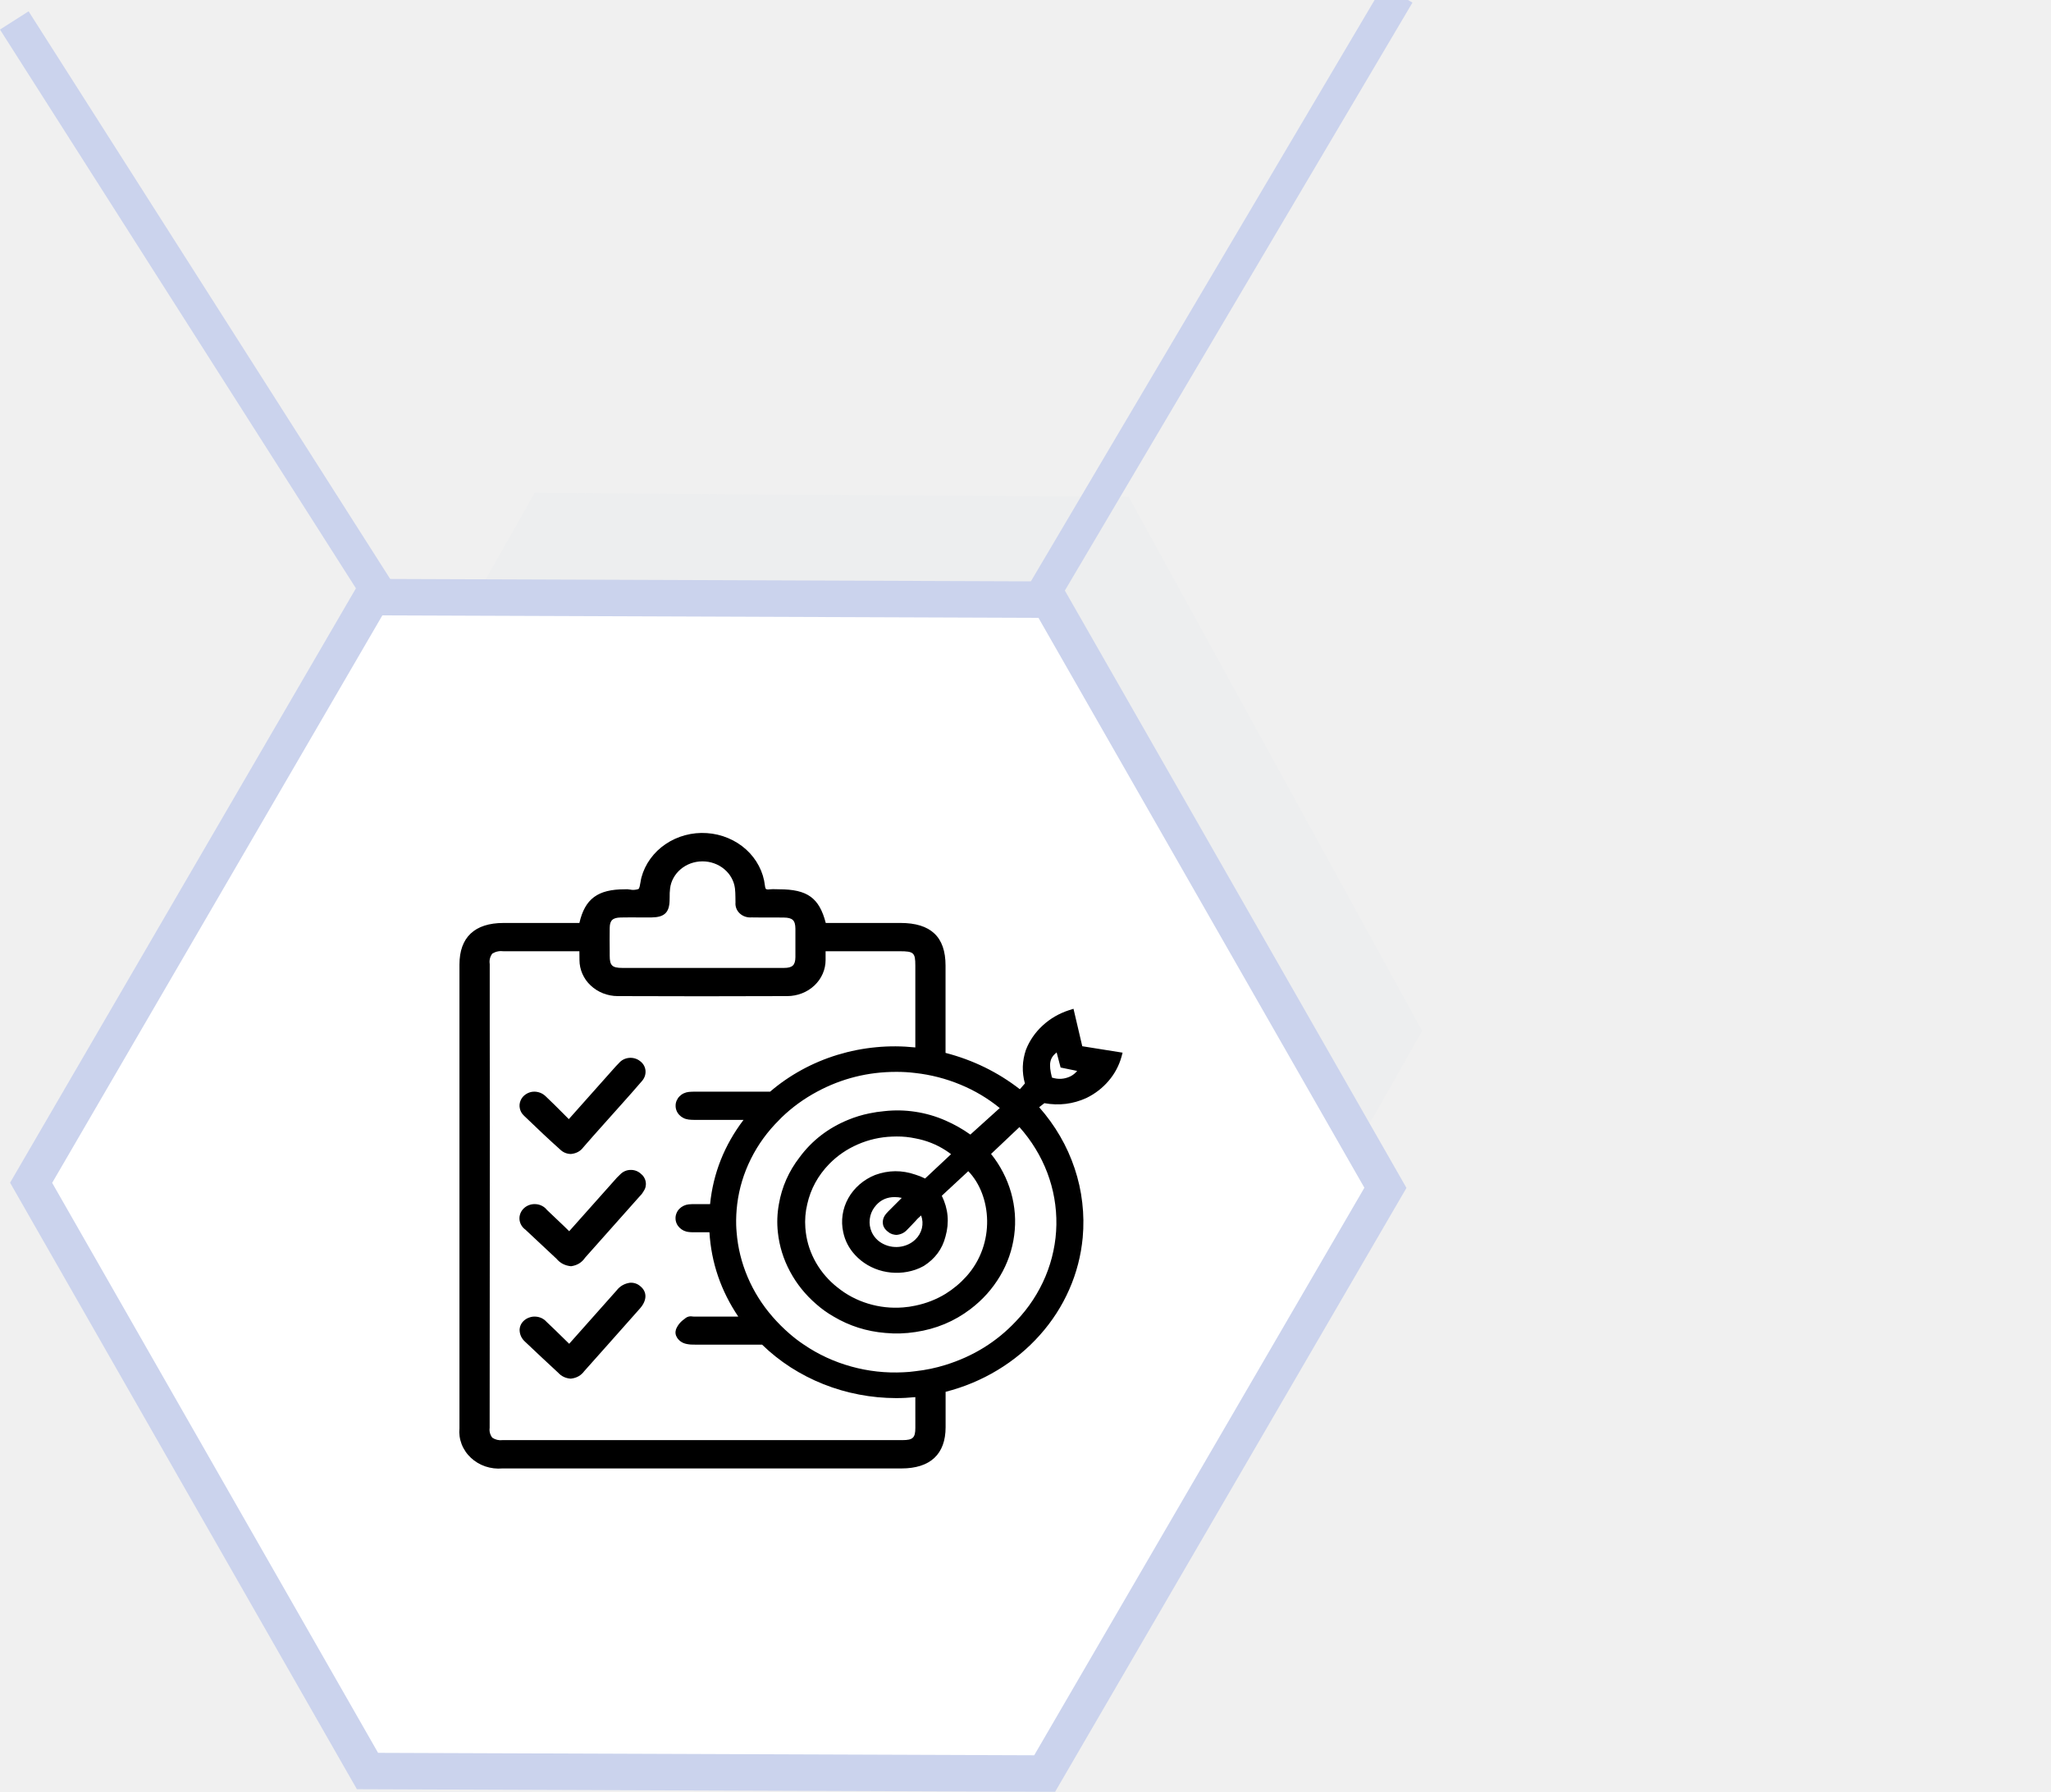
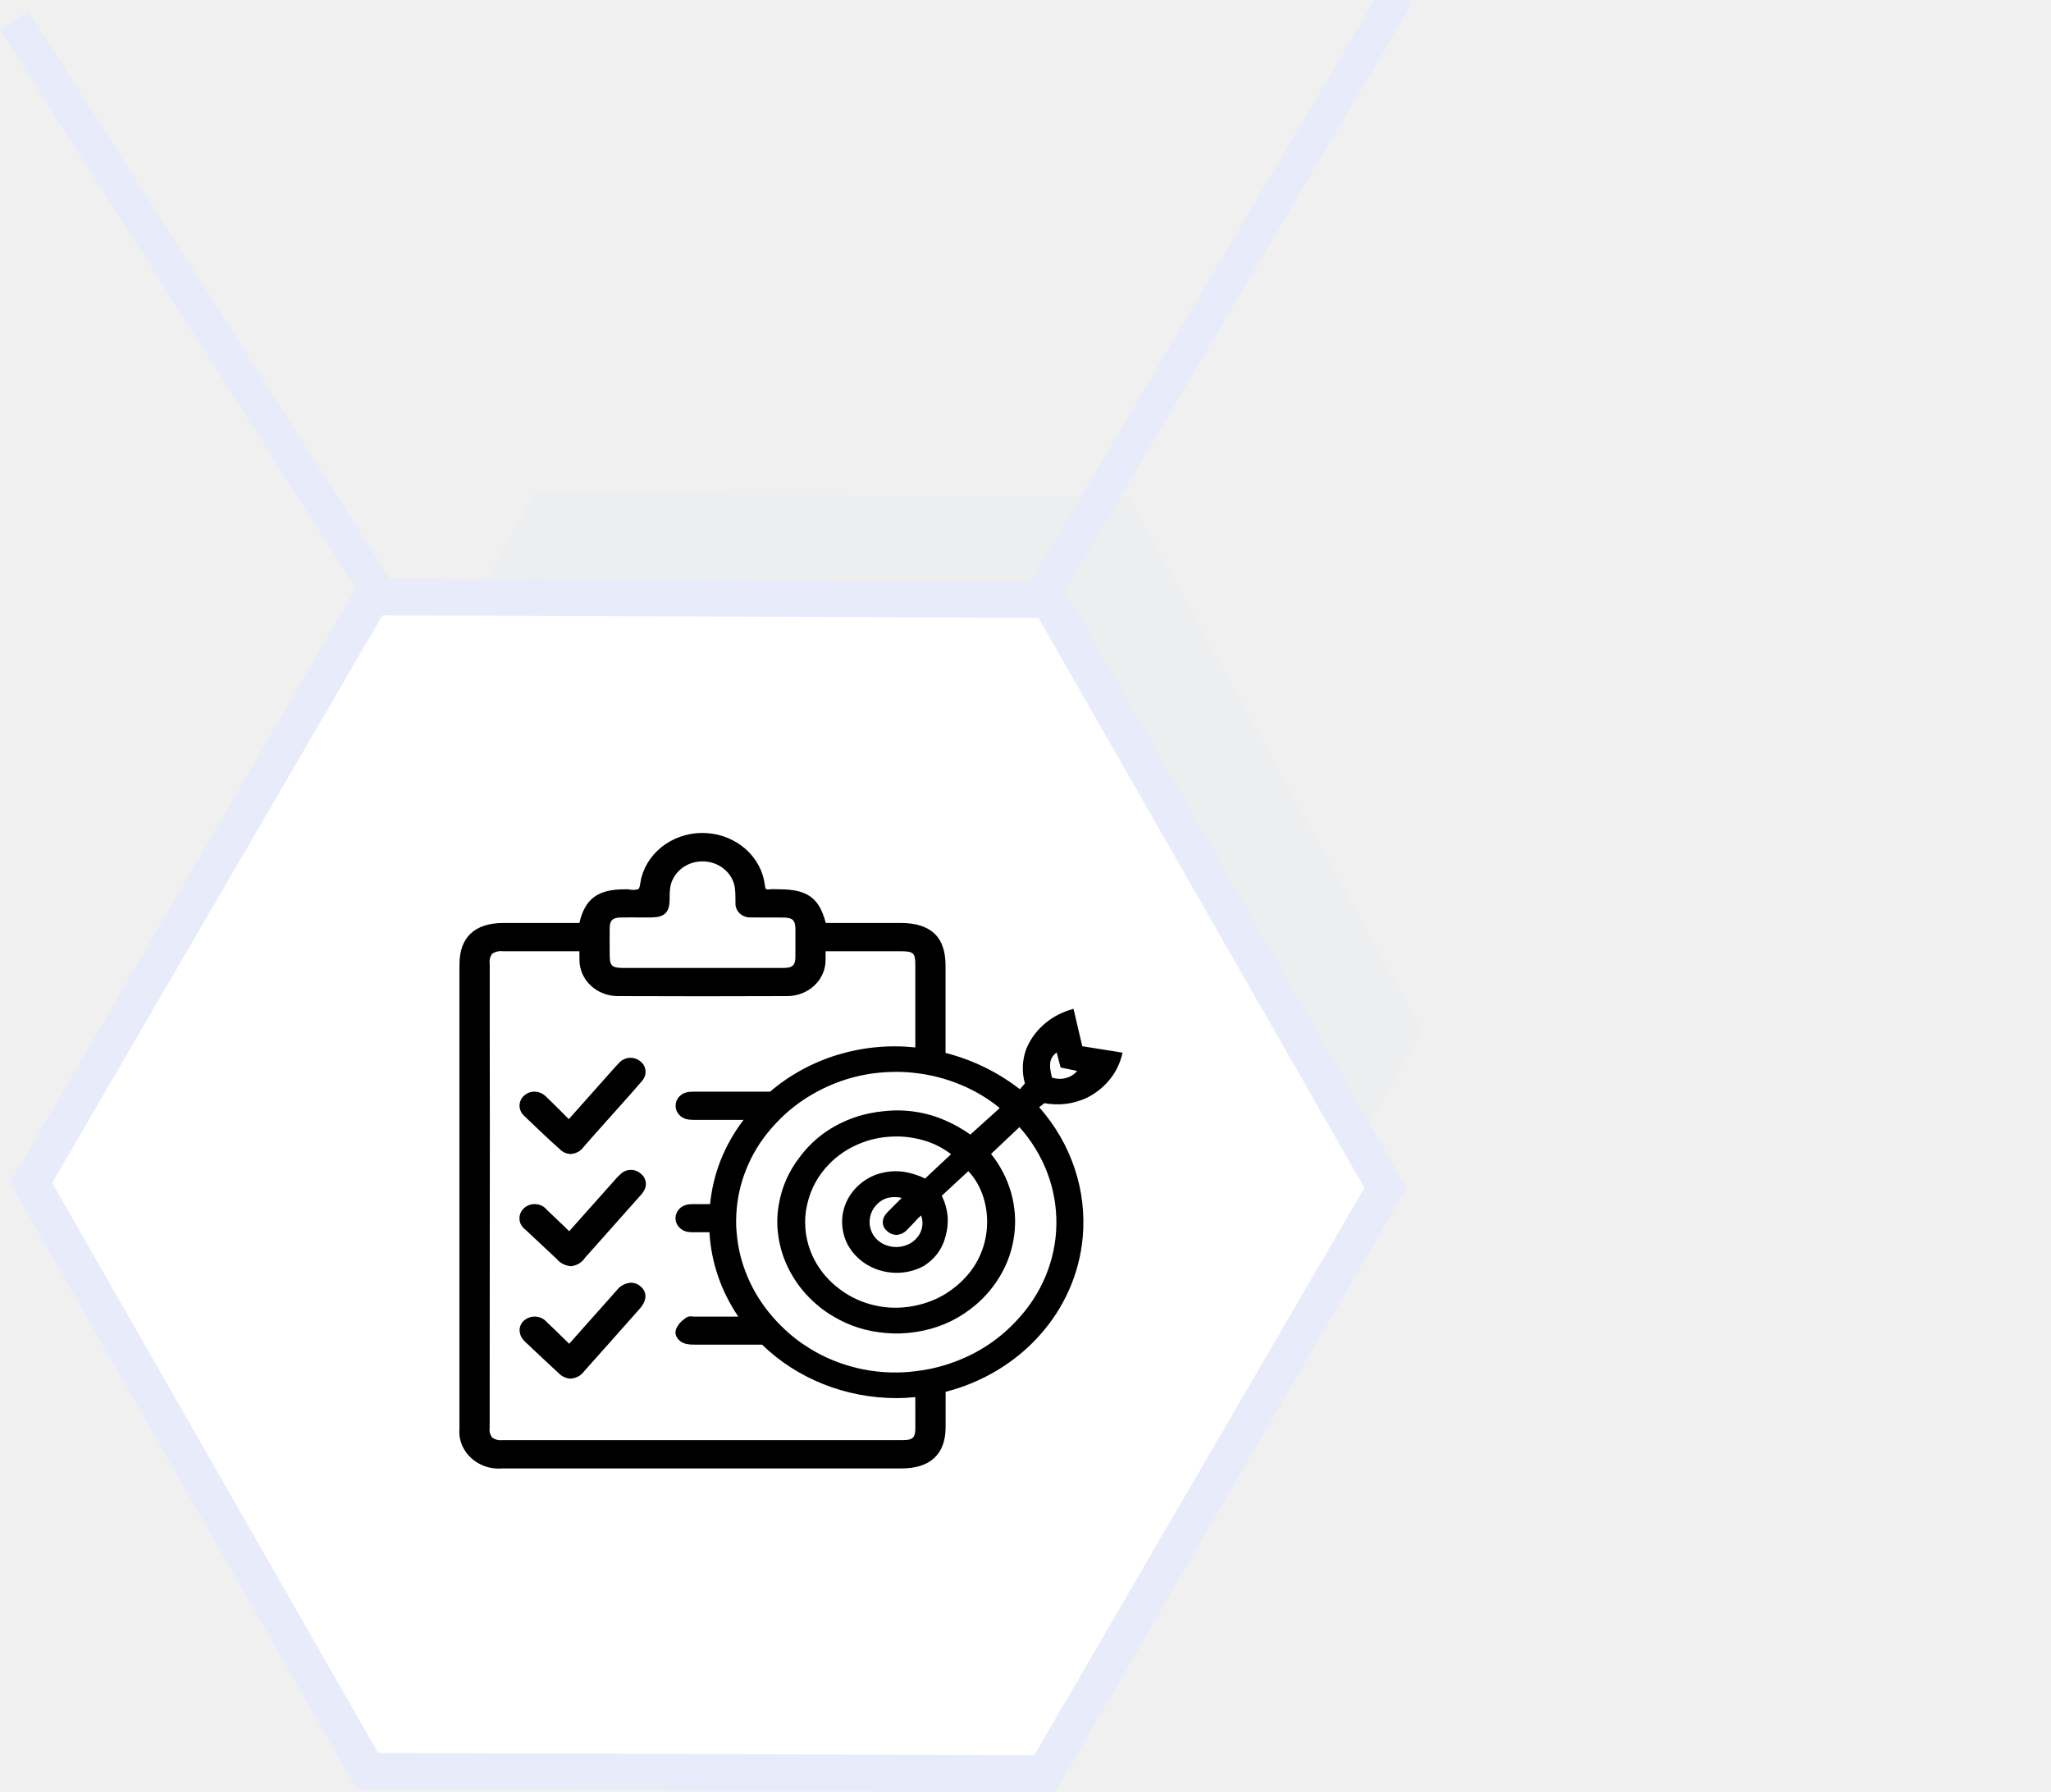
<svg xmlns="http://www.w3.org/2000/svg" width="48mm" height="41.929mm" viewBox="0 0 48 41.929" version="1.1" id="svg39304">
  <defs id="defs39301">
    <clipPath id="555760aff0">
      <path d="m 3.148,1.27 h 70.5 V 74 h -70.5 z m 0,0" clip-rule="nonzero" id="path27918" />
    </clipPath>
    <clipPath id="555760aff0-1">
      <path d="m 3.148,1.27 h 70.5 V 74 h -70.5 z m 0,0" clip-rule="nonzero" id="path27918-3" />
    </clipPath>
  </defs>
  <g id="layer1" transform="translate(-97.4767,-32.83402)">
    <path fill="#f0f0f8" d="m 130.76,56.957 -7.033,12.405 -13.903,-0.092 -6.868,-12.497 7.033,-12.405 13.903,0.092 6.868,12.497" fill-opacity="1" fill-rule="nonzero" id="path322-40" style="fill:#edeeef;fill-opacity:1;stroke-width:0.387" />
-     <path stroke-linecap="round" fill="none" stroke-linejoin="miter" d="m 121.925,74.335 -15.848,-0.059 -7.872,-13.765 7.975,-13.704 15.848,0.059 7.872,13.763 z m 0,0" stroke="#000000" stroke-width="0.853" stroke-opacity="1" stroke-miterlimit="4" id="path98862" style="fill:#ffffff;fill-opacity:1;stroke:#cbd3ed;stroke-opacity:1" />
-     <path style="fill:none;fill-opacity:1;stroke:#cbd3ed;stroke-width:0.794;stroke-dasharray:none;stroke-opacity:1" d="m 97.811,33.312 8.578,13.464" id="path103810-7" />
+     <path stroke-linecap="round" fill="none" stroke-linejoin="miter" d="m 121.925,74.335 -15.848,-0.059 -7.872,-13.765 7.975,-13.704 15.848,0.059 7.872,13.763 z m 0,0" stroke="#000000" stroke-width="0.853" stroke-opacity="1" stroke-miterlimit="4" id="path98862" style="fill:#ffffff;fill-opacity:1;stroke:#e8ebfa;stroke-opacity:1" />
+     <path style="fill:none;fill-opacity:1;stroke:#e8ebfa;stroke-width:0.794;stroke-dasharray:none;stroke-opacity:1" d="m 97.811,33.312 8.578,13.464" id="path103810-7" />
    <g clip-path="url(#555760aff0-1)" id="g27925-0" transform="matrix(0.2206196,0,0,0.2055899,107.5143,52.01551)" style="stroke-width:0.373;stroke-dasharray:none">
      <path fill="#000000" d="m 69.309,25.781 -0.93,-4.262 -0.484,0.164 c -1.059,0.371 -1.984,0.949 -2.785,1.738 -0.797,0.789 -1.391,1.711 -1.777,2.766 -0.402,1.27 -0.441,2.543 -0.109,3.832 L 62.688,30.676 C 60.355,28.73 57.727,27.352 54.805,26.539 V 16.594 c 0,-3.258 -1.562,-4.844 -4.785,-4.844 H 42.098 C 41.41,8.887 40.137,7.918 37.152,7.918 L 36.848,7.91 C 36.602,7.895 36.352,7.902 36.105,7.926 35.988,7.953 35.875,7.941 35.766,7.891 35.73,7.863 35.672,7.77 35.645,7.492 35.562,6.711 35.348,5.969 35.004,5.262 34.66,4.555 34.207,3.93 33.645,3.383 33.078,2.836 32.441,2.406 31.727,2.086 31.012,1.766 30.266,1.578 29.484,1.523 28.703,1.465 27.938,1.547 27.184,1.762 c -0.75,0.215 -1.445,0.555 -2.078,1.016 -0.633,0.457 -1.172,1.016 -1.609,1.664 -0.441,0.652 -0.758,1.359 -0.949,2.121 -0.043,0.18 -0.078,0.367 -0.102,0.551 -0.047,0.297 -0.102,0.695 -0.219,0.777 -0.301,0.105 -0.609,0.125 -0.918,0.055 -0.18,-0.035 -0.359,-0.047 -0.543,-0.027 -2.844,0 -4.215,1.078 -4.801,3.832 H 7.906 c -3.047,0.004 -4.664,1.633 -4.664,4.727 v 52.781 C 3.215,69.566 3.219,69.875 3.258,70.18 c 0.039,0.309 0.113,0.605 0.215,0.895 0.105,0.293 0.242,0.566 0.406,0.828 0.164,0.262 0.355,0.5 0.574,0.719 0.215,0.219 0.453,0.41 0.715,0.578 0.258,0.164 0.531,0.301 0.82,0.406 0.289,0.102 0.586,0.176 0.891,0.215 0.305,0.039 0.609,0.047 0.918,0.016 h 42.324 c 3.066,0 4.691,-1.625 4.691,-4.695 v -4.027 c 0.973,-0.266 1.922,-0.605 2.844,-1.02 0.922,-0.414 1.809,-0.895 2.656,-1.445 0.852,-0.551 1.652,-1.16 2.41,-1.832 0.754,-0.672 1.457,-1.398 2.102,-2.18 0.648,-0.777 1.23,-1.602 1.754,-2.473 0.52,-0.867 0.973,-1.773 1.355,-2.711 0.387,-0.941 0.695,-1.902 0.934,-2.891 0.238,-0.984 0.398,-1.984 0.488,-2.996 0.113,-1.328 0.098,-2.656 -0.047,-3.98 C 69.168,42.258 68.898,40.961 68.5,39.688 68.105,38.414 67.59,37.191 66.957,36.02 66.324,34.848 65.582,33.75 64.738,32.723 l 0.551,-0.461 c 1.551,0.301 3.039,0.105 4.461,-0.59 0.918,-0.48 1.699,-1.129 2.348,-1.941 0.648,-0.812 1.102,-1.723 1.367,-2.73 l 0.121,-0.488 z M 19.18,15.062 c -0.012,-0.914 -0.012,-1.836 0,-2.75 0.008,-0.859 0.32,-1.164 1.164,-1.184 0.605,-0.016 1.223,-0.008 1.828,-0.008 h 1.477 c 1.32,-0.02 1.844,-0.555 1.883,-1.891 l 0.008,-0.391 C 25.531,8.5 25.547,8.156 25.586,7.816 25.633,7.395 25.754,6.996 25.949,6.621 26.145,6.242 26.398,5.914 26.711,5.629 c 0.312,-0.281 0.664,-0.5 1.059,-0.656 0.395,-0.152 0.801,-0.23 1.223,-0.234 h 0.027 c 0.426,0 0.836,0.074 1.234,0.227 0.398,0.152 0.758,0.371 1.074,0.656 0.32,0.285 0.578,0.617 0.773,1 0.195,0.379 0.32,0.781 0.367,1.207 0.039,0.324 0.039,0.648 0.047,0.969 0,0.215 0,0.418 0.008,0.621 -0.02,0.23 0.012,0.457 0.09,0.676 0.082,0.219 0.203,0.41 0.367,0.574 0.168,0.164 0.359,0.285 0.578,0.363 0.219,0.078 0.441,0.105 0.672,0.086 0.637,0.016 1.258,0.008 1.883,0.008 0.504,0 1.012,0 1.516,0.008 0.945,0.012 1.238,0.305 1.25,1.273 0,1.082 0.008,2.16 0,3.242 -0.012,0.902 -0.312,1.219 -1.215,1.219 -2.074,0.008 -4.148,0 -6.23,0 H 20.535 c -1.102,0 -1.355,-0.27 -1.355,-1.402 z m 32.422,54.156 c 0,1.125 -0.258,1.395 -1.367,1.395 H 7.824 C 7.418,70.664 7.051,70.57 6.723,70.336 6.488,70 6.395,69.625 6.445,69.219 l 0.008,-13.957 c 0.012,-6.719 0.016,-13.441 0.012,-20.16 0,-3.773 -0.004,-7.555 -0.012,-11.344 V 16.43 C 6.391,15.996 6.477,15.602 6.723,15.238 7.09,15 7.488,14.91 7.922,14.969 h 8.043 v 0.121 c 0,0.305 0,0.59 0.008,0.879 0,0.266 0.027,0.535 0.078,0.797 0.051,0.262 0.129,0.52 0.23,0.77 0.102,0.246 0.227,0.484 0.371,0.707 0.148,0.223 0.316,0.43 0.508,0.621 0.188,0.191 0.391,0.363 0.613,0.512 0.223,0.152 0.457,0.277 0.703,0.383 0.246,0.102 0.5,0.18 0.762,0.234 0.262,0.055 0.527,0.082 0.793,0.082 5.828,0.027 11.879,0.027 17.984,0 0.266,0 0.531,-0.027 0.793,-0.082 0.262,-0.051 0.516,-0.129 0.766,-0.234 0.246,-0.102 0.48,-0.23 0.703,-0.379 0.223,-0.152 0.426,-0.32 0.617,-0.512 0.188,-0.191 0.355,-0.398 0.504,-0.621 0.148,-0.227 0.273,-0.461 0.375,-0.711 0.102,-0.25 0.18,-0.504 0.23,-0.77 0.051,-0.262 0.078,-0.531 0.078,-0.797 0.008,-0.262 0,-0.527 0,-0.84 V 14.969 h 7.867 c 1.484,0 1.652,0.168 1.652,1.625 v 9.324 c -1.391,-0.156 -2.777,-0.168 -4.168,-0.023 -1.391,0.141 -2.75,0.43 -4.078,0.863 -1.328,0.434 -2.594,1.004 -3.801,1.711 -1.207,0.707 -2.328,1.535 -3.359,2.484 h -7.949 c -0.219,-0.004 -0.441,0.004 -0.66,0.027 -0.191,0.02 -0.375,0.074 -0.547,0.16 -0.176,0.086 -0.324,0.203 -0.457,0.348 -0.129,0.141 -0.23,0.305 -0.301,0.484 -0.074,0.184 -0.109,0.371 -0.109,0.562 -0.004,0.195 0.027,0.387 0.094,0.566 0.066,0.184 0.164,0.348 0.293,0.496 0.125,0.145 0.277,0.266 0.445,0.355 0.172,0.094 0.355,0.148 0.547,0.176 0.18,0.023 0.359,0.035 0.539,0.035 h 5.289 c -2.035,2.879 -3.219,6.074 -3.551,9.59 h -1.598 c -0.227,-0.004 -0.449,0.004 -0.672,0.027 -0.191,0.023 -0.375,0.078 -0.547,0.168 -0.172,0.09 -0.324,0.211 -0.453,0.355 -0.129,0.145 -0.227,0.309 -0.293,0.492 -0.07,0.184 -0.105,0.371 -0.102,0.566 0,0.195 0.035,0.387 0.105,0.566 0.07,0.184 0.172,0.344 0.301,0.488 0.133,0.145 0.285,0.262 0.457,0.352 0.172,0.086 0.355,0.141 0.551,0.16 0.125,0.02 0.254,0.027 0.383,0.027 h 1.801 c 0.195,3.465 1.215,6.664 3.059,9.602 h -4.684 c -0.047,0 -0.102,-0.012 -0.156,-0.012 -0.266,-0.055 -0.512,-0.004 -0.734,0.16 l -0.129,0.117 c -0.422,0.309 -0.723,0.703 -0.906,1.191 -0.098,0.34 -0.055,0.66 0.129,0.961 0.238,0.375 0.574,0.609 1.008,0.699 0.289,0.062 0.586,0.086 0.883,0.074 h 7.113 c 0.922,0.961 1.93,1.82 3.023,2.578 1.098,0.754 2.254,1.395 3.477,1.918 1.223,0.523 2.484,0.918 3.785,1.184 1.301,0.27 2.613,0.402 3.941,0.406 0.68,0 1.355,-0.039 2.031,-0.113 z M 62.285,57.074 C 60.242,59.414 57.75,61.07 54.812,62.051 c -1.047,0.352 -2.117,0.59 -3.211,0.719 -0.418,0.062 -0.836,0.105 -1.258,0.121 -1.887,0.102 -3.734,-0.117 -5.547,-0.656 -1.812,-0.539 -3.48,-1.367 -5.012,-2.484 -0.539,-0.383 -1.047,-0.801 -1.531,-1.254 -0.648,-0.602 -1.25,-1.25 -1.809,-1.938 -1.105,-1.367 -1.984,-2.871 -2.633,-4.508 -0.648,-1.637 -1.039,-3.336 -1.168,-5.094 -0.027,-0.266 -0.035,-0.543 -0.047,-0.812 -0.02,-0.797 0.02,-1.594 0.109,-2.391 0.207,-1.797 0.695,-3.52 1.457,-5.16 0.762,-1.641 1.766,-3.117 3.004,-4.43 0.078,-0.098 0.16,-0.188 0.25,-0.277 1.117,-1.156 2.371,-2.133 3.762,-2.934 2.598,-1.5 5.395,-2.254 8.391,-2.254 0.68,-0.004 1.355,0.039 2.031,0.129 1.656,0.199 3.25,0.641 4.777,1.32 1.527,0.676 2.918,1.566 4.18,2.668 L 57.438,35.836 c -0.82,-0.629 -1.699,-1.16 -2.633,-1.598 -1.023,-0.484 -2.09,-0.816 -3.203,-0.996 -1.09,-0.18 -2.184,-0.203 -3.277,-0.074 -0.547,0.051 -1.082,0.137 -1.617,0.258 -0.766,0.168 -1.512,0.414 -2.23,0.73 -2.113,0.93 -3.832,2.348 -5.148,4.254 -1.156,1.605 -1.891,3.387 -2.203,5.344 -0.18,1.062 -0.219,2.133 -0.109,3.203 0.156,1.57 0.586,3.059 1.289,4.465 0.703,1.41 1.633,2.648 2.785,3.715 0.562,0.535 1.176,1.004 1.836,1.41 1.676,1.07 3.504,1.691 5.48,1.867 1.07,0.109 2.133,0.074 3.195,-0.102 2.188,-0.344 4.141,-1.215 5.855,-2.621 0.637,-0.52 1.215,-1.09 1.742,-1.719 0.523,-0.629 0.984,-1.305 1.383,-2.023 0.398,-0.715 0.723,-1.465 0.977,-2.246 0.25,-0.781 0.43,-1.582 0.527,-2.395 0.102,-0.816 0.125,-1.633 0.07,-2.453 -0.059,-0.82 -0.191,-1.629 -0.402,-2.422 -0.211,-0.793 -0.492,-1.559 -0.852,-2.297 -0.355,-0.742 -0.777,-1.438 -1.27,-2.094 l 3.012,-3.059 c 0.641,0.773 1.211,1.594 1.707,2.469 0.5,0.875 0.914,1.785 1.25,2.734 0.332,0.945 0.582,1.918 0.742,2.91 0.16,0.992 0.234,1.992 0.219,3 -0.016,1.008 -0.121,2.004 -0.316,2.988 -0.191,0.988 -0.473,1.949 -0.836,2.887 -0.367,0.938 -0.812,1.836 -1.336,2.691 -0.523,0.859 -1.121,1.66 -1.789,2.41 z M 43.34,53.234 C 42.402,52.438 41.645,51.5 41.062,50.414 c -0.578,-1.086 -0.941,-2.242 -1.082,-3.465 -0.02,-0.168 -0.039,-0.332 -0.047,-0.508 -0.062,-0.906 0.004,-1.801 0.203,-2.688 0.363,-1.73 1.137,-3.25 2.32,-4.559 0.863,-0.949 1.875,-1.695 3.035,-2.238 1.16,-0.543 2.379,-0.84 3.656,-0.891 0.156,-0.012 0.312,-0.012 0.477,-0.012 0.668,-0.004 1.324,0.066 1.977,0.215 1.16,0.23 2.227,0.684 3.203,1.355 0.203,0.141 0.395,0.285 0.586,0.445 l -0.586,0.59 -2.168,2.18 c -0.332,-0.18 -0.68,-0.328 -1.035,-0.445 -1.426,-0.527 -2.844,-0.516 -4.262,0.039 -0.613,0.262 -1.164,0.621 -1.652,1.074 -0.488,0.457 -0.891,0.98 -1.199,1.574 -0.309,0.594 -0.508,1.223 -0.602,1.887 -0.09,0.664 -0.07,1.324 0.066,1.98 0.191,0.977 0.609,1.84 1.258,2.594 0.387,0.449 0.828,0.832 1.328,1.145 0.5,0.312 1.035,0.547 1.605,0.695 0.57,0.148 1.152,0.211 1.742,0.184 0.586,-0.027 1.16,-0.141 1.715,-0.344 0.309,-0.113 0.605,-0.254 0.891,-0.426 1.207,-0.82 1.977,-1.941 2.312,-3.367 0.418,-1.59 0.289,-3.133 -0.395,-4.629 l 2.809,-2.797 c 2.469,2.73 2.93,8.242 -0.203,11.98 -0.641,0.766 -1.375,1.422 -2.203,1.977 -0.988,0.645 -2.059,1.094 -3.211,1.348 -0.43,0.102 -0.863,0.168 -1.305,0.203 -1.266,0.105 -2.5,-0.039 -3.707,-0.434 -1.207,-0.395 -2.293,-1.012 -3.25,-1.848 z m 3.938,-9.137 0.164,-0.223 c 0.516,-0.621 1.18,-0.93 1.984,-0.922 0.246,0 0.492,0.027 0.734,0.09 l -1.461,1.57 c -0.047,0.051 -0.105,0.117 -0.172,0.203 0,0 -0.082,0.102 -0.141,0.195 -0.23,0.371 -0.293,0.773 -0.184,1.199 0.082,0.242 0.223,0.449 0.414,0.617 0.07,0.066 0.145,0.129 0.223,0.184 0.094,0.066 0.195,0.117 0.305,0.156 0.016,0.008 0.02,0.012 0.035,0.02 0.012,0.004 0.031,0 0.043,0.004 0.125,0.039 0.25,0.062 0.375,0.066 0.465,-0.043 0.848,-0.242 1.148,-0.602 0.293,-0.312 0.578,-0.645 0.855,-0.957 0.082,-0.094 0.156,-0.176 0.227,-0.27 l 0.387,-0.387 c 0.164,0.477 0.191,0.965 0.082,1.457 -0.113,0.496 -0.344,0.922 -0.695,1.285 -0.105,0.105 -0.215,0.203 -0.332,0.293 -0.27,0.199 -0.566,0.348 -0.887,0.441 -0.32,0.098 -0.648,0.133 -0.984,0.113 -0.336,-0.02 -0.656,-0.098 -0.961,-0.23 -0.309,-0.133 -0.586,-0.312 -0.832,-0.543 -0.273,-0.266 -0.484,-0.57 -0.633,-0.926 -0.191,-0.469 -0.262,-0.953 -0.207,-1.457 0.051,-0.508 0.223,-0.969 0.512,-1.383 z M 68.043,29.215 c -0.633,0.32 -1.281,0.363 -1.949,0.133 -0.375,-1.582 -0.238,-2.227 0.496,-2.863 l 0.422,1.719 1.754,0.387 c -0.195,0.262 -0.438,0.469 -0.723,0.625 z M 10.082,33.68 C 9.855,33.453 9.711,33.184 9.648,32.867 9.582,32.551 9.613,32.246 9.73,31.949 c 0.121,-0.301 0.312,-0.539 0.578,-0.719 0.262,-0.184 0.555,-0.277 0.875,-0.281 0.465,0.012 0.863,0.184 1.191,0.516 0.645,0.648 1.258,1.312 1.902,2.004 l 0.566,0.609 4.672,-5.633 c 0.211,-0.258 0.426,-0.516 0.652,-0.754 0.133,-0.164 0.285,-0.297 0.469,-0.398 0.184,-0.102 0.379,-0.16 0.586,-0.184 0.207,-0.023 0.41,-0.004 0.609,0.055 0.199,0.059 0.379,0.152 0.539,0.285 0.348,0.27 0.551,0.625 0.605,1.062 0.043,0.469 -0.086,0.883 -0.383,1.246 -0.734,0.922 -1.496,1.836 -2.25,2.742 l -1.828,2.195 c -0.715,0.859 -1.43,1.719 -2.129,2.586 -0.305,0.441 -0.727,0.691 -1.258,0.758 -0.027,0.008 -0.055,0.008 -0.082,0.008 -0.441,-0.016 -0.816,-0.188 -1.121,-0.508 -1.137,-1.09 -2.32,-2.281 -3.844,-3.859 z m 12.684,8.625 c -0.105,0.203 -0.242,0.391 -0.402,0.555 l -0.102,0.121 c -1.898,2.297 -3.801,4.59 -5.699,6.875 -0.344,0.543 -0.828,0.863 -1.461,0.961 h -0.055 c -0.617,-0.07 -1.121,-0.348 -1.504,-0.84 -1.129,-1.125 -2.215,-2.215 -3.297,-3.312 C 10.059,46.52 9.91,46.348 9.801,46.141 9.688,45.934 9.625,45.711 9.609,45.477 9.594,45.242 9.629,45.016 9.711,44.797 c 0.082,-0.219 0.207,-0.414 0.371,-0.578 0.168,-0.168 0.359,-0.289 0.578,-0.371 0.219,-0.082 0.445,-0.113 0.68,-0.094 0.234,0.016 0.453,0.082 0.656,0.195 0.207,0.113 0.379,0.262 0.516,0.453 0.598,0.598 1.188,1.207 1.809,1.844 l 0.562,0.59 4.734,-5.703 c 0.215,-0.277 0.449,-0.539 0.699,-0.785 0.137,-0.148 0.293,-0.266 0.477,-0.352 0.184,-0.086 0.375,-0.129 0.574,-0.137 0.203,-0.008 0.398,0.023 0.586,0.094 0.188,0.07 0.355,0.176 0.5,0.312 0.148,0.121 0.27,0.262 0.363,0.43 0.094,0.164 0.156,0.34 0.184,0.531 0.031,0.188 0.023,0.375 -0.016,0.562 -0.039,0.184 -0.113,0.355 -0.219,0.516 z M 22.438,53.105 c 0.723,0.637 0.707,1.598 -0.039,2.512 -0.504,0.617 -1.008,1.227 -1.512,1.828 l -1.793,2.168 c -0.871,1.043 -1.742,2.094 -2.613,3.148 -0.336,0.488 -0.793,0.773 -1.379,0.848 -0.02,0.008 -0.043,0.012 -0.062,0.008 -0.543,-0.043 -0.988,-0.273 -1.34,-0.691 C 12.531,61.766 11.367,60.602 10.219,59.43 9.832,59.059 9.633,58.609 9.621,58.07 c 0.016,-0.438 0.184,-0.801 0.504,-1.098 0.168,-0.148 0.355,-0.262 0.57,-0.332 0.211,-0.074 0.426,-0.102 0.648,-0.082 0.227,0.016 0.434,0.078 0.633,0.18 0.199,0.105 0.367,0.246 0.508,0.418 0.617,0.621 1.215,1.246 1.836,1.902 l 0.562,0.59 4.719,-5.695 c 0.098,-0.129 0.211,-0.258 0.32,-0.387 0.355,-0.488 0.828,-0.777 1.422,-0.867 0.422,-0.02 0.785,0.113 1.094,0.406 z m 0,0" fill-opacity="1" fill-rule="nonzero" id="path27923-0" style="stroke-width:0.373;stroke-dasharray:none" />
    </g>
-     <path style="fill:none;fill-opacity:1;stroke:#cbd3ed;stroke-width:0.794;stroke-dasharray:none;stroke-opacity:1" d="m 130.191,32.693 -8.471,14.326" id="path103810-98" />
+     <path style="fill:none;fill-opacity:1;stroke:#e8ebfa;stroke-width:0.794;stroke-dasharray:none;stroke-opacity:1" d="m 130.191,32.693 -8.471,14.326" id="path103810-98" />
  </g>
</svg>
